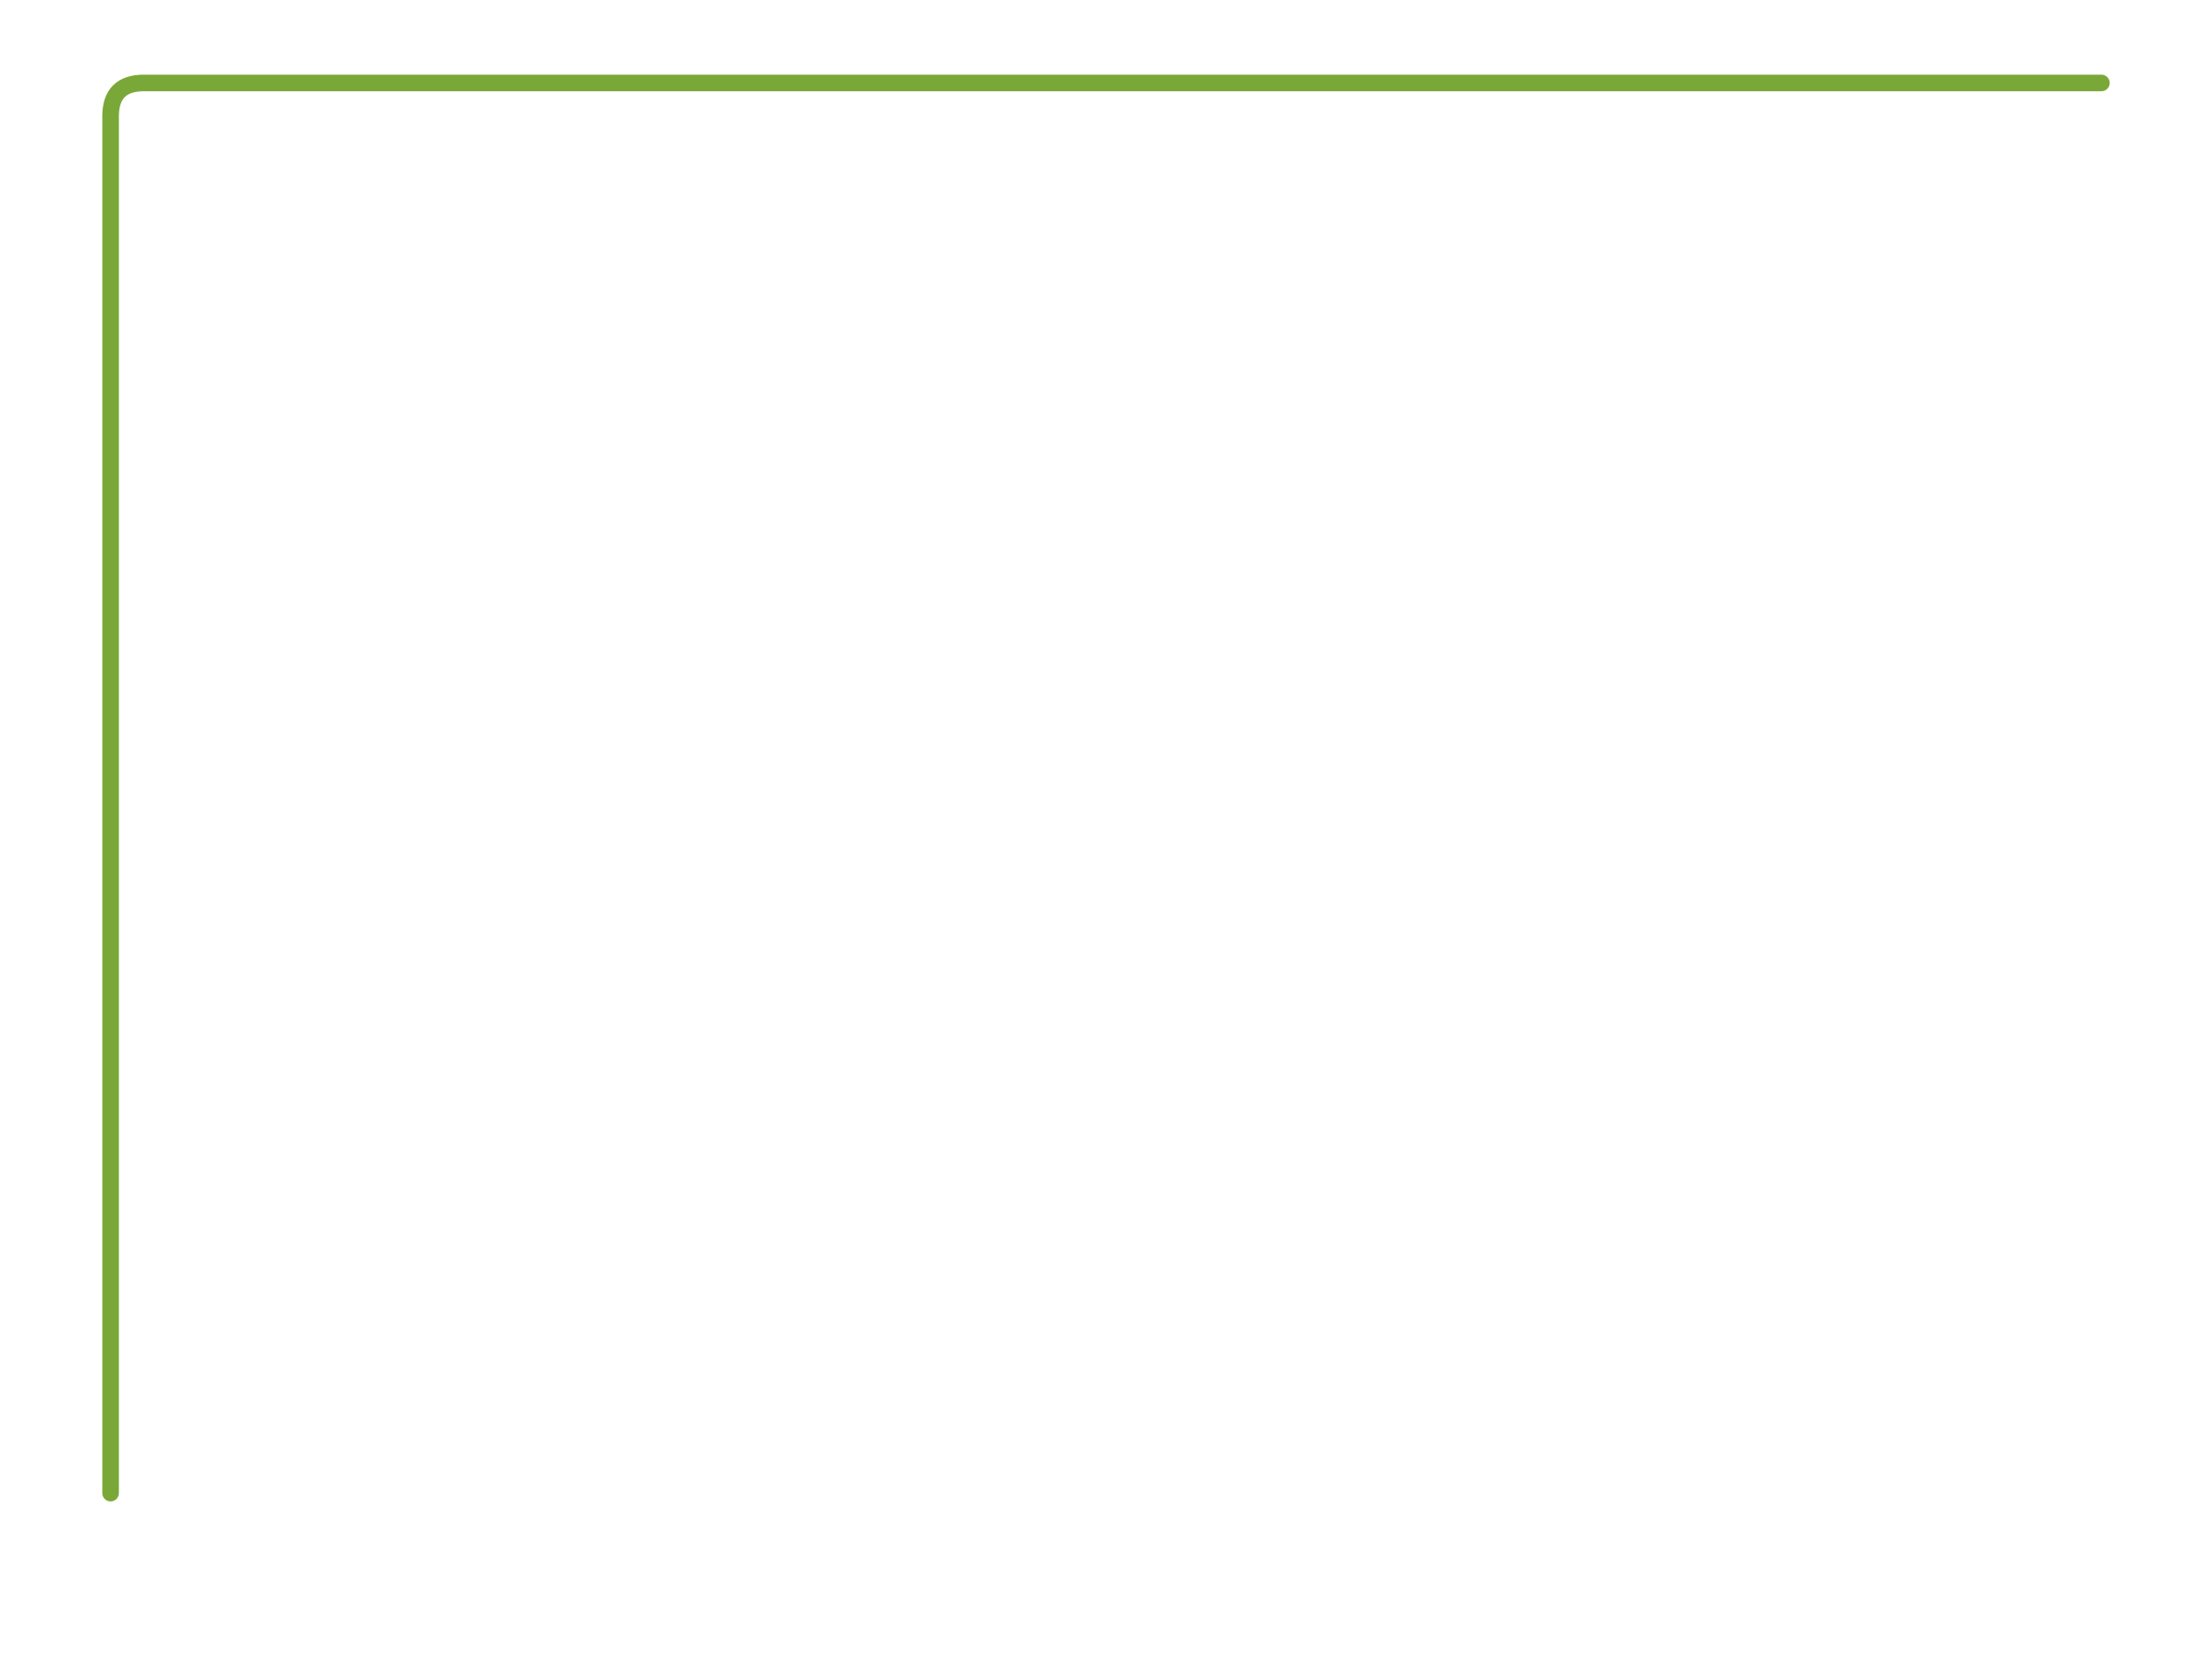
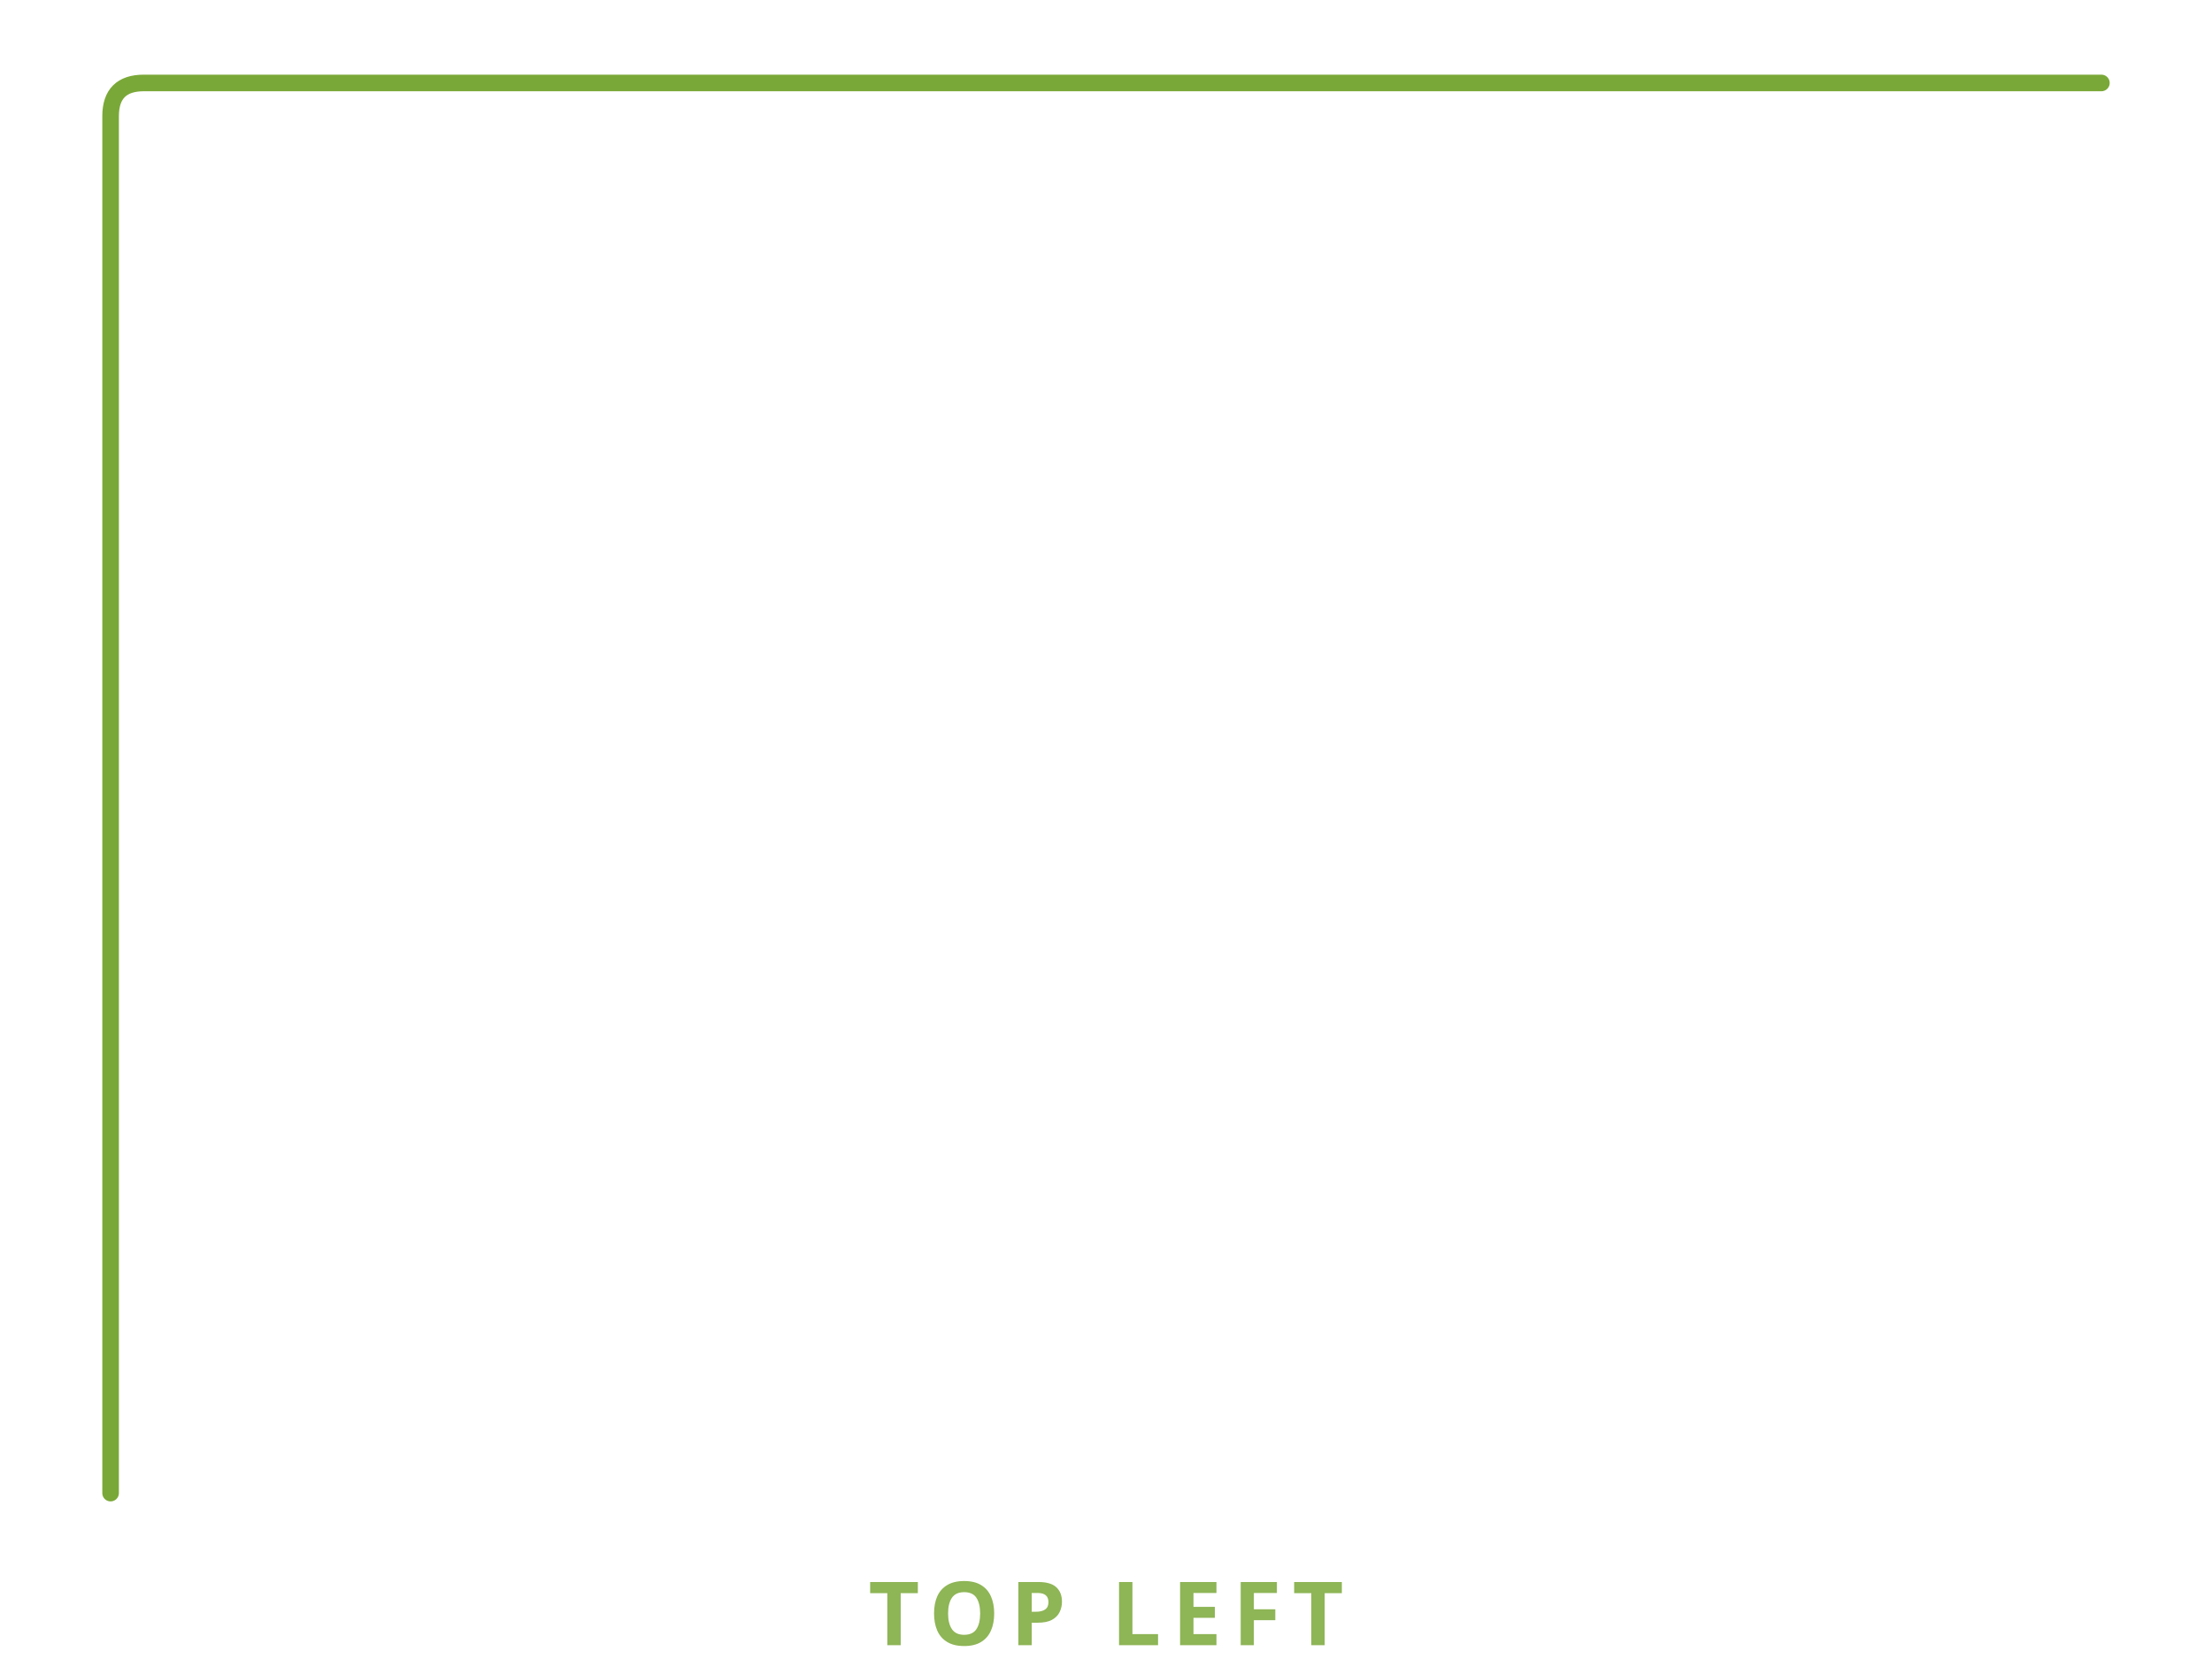
<svg xmlns="http://www.w3.org/2000/svg" viewBox="0 0 800 600">
  <path d="M 40,540 L 40,42 Q 40,30 52,30 L 760,30" fill="none" stroke="#7aa838" stroke-width="6" stroke-linecap="round" stroke-linejoin="round" />
+   <text id="slot-label" x="400" y="595" text-anchor="middle" font-family="system-ui, sans-serif" font-size="32" font-weight="700" fill="#7aa838" opacity="0.85" letter-spacing="4">TOP LEFT</text>
</svg>
